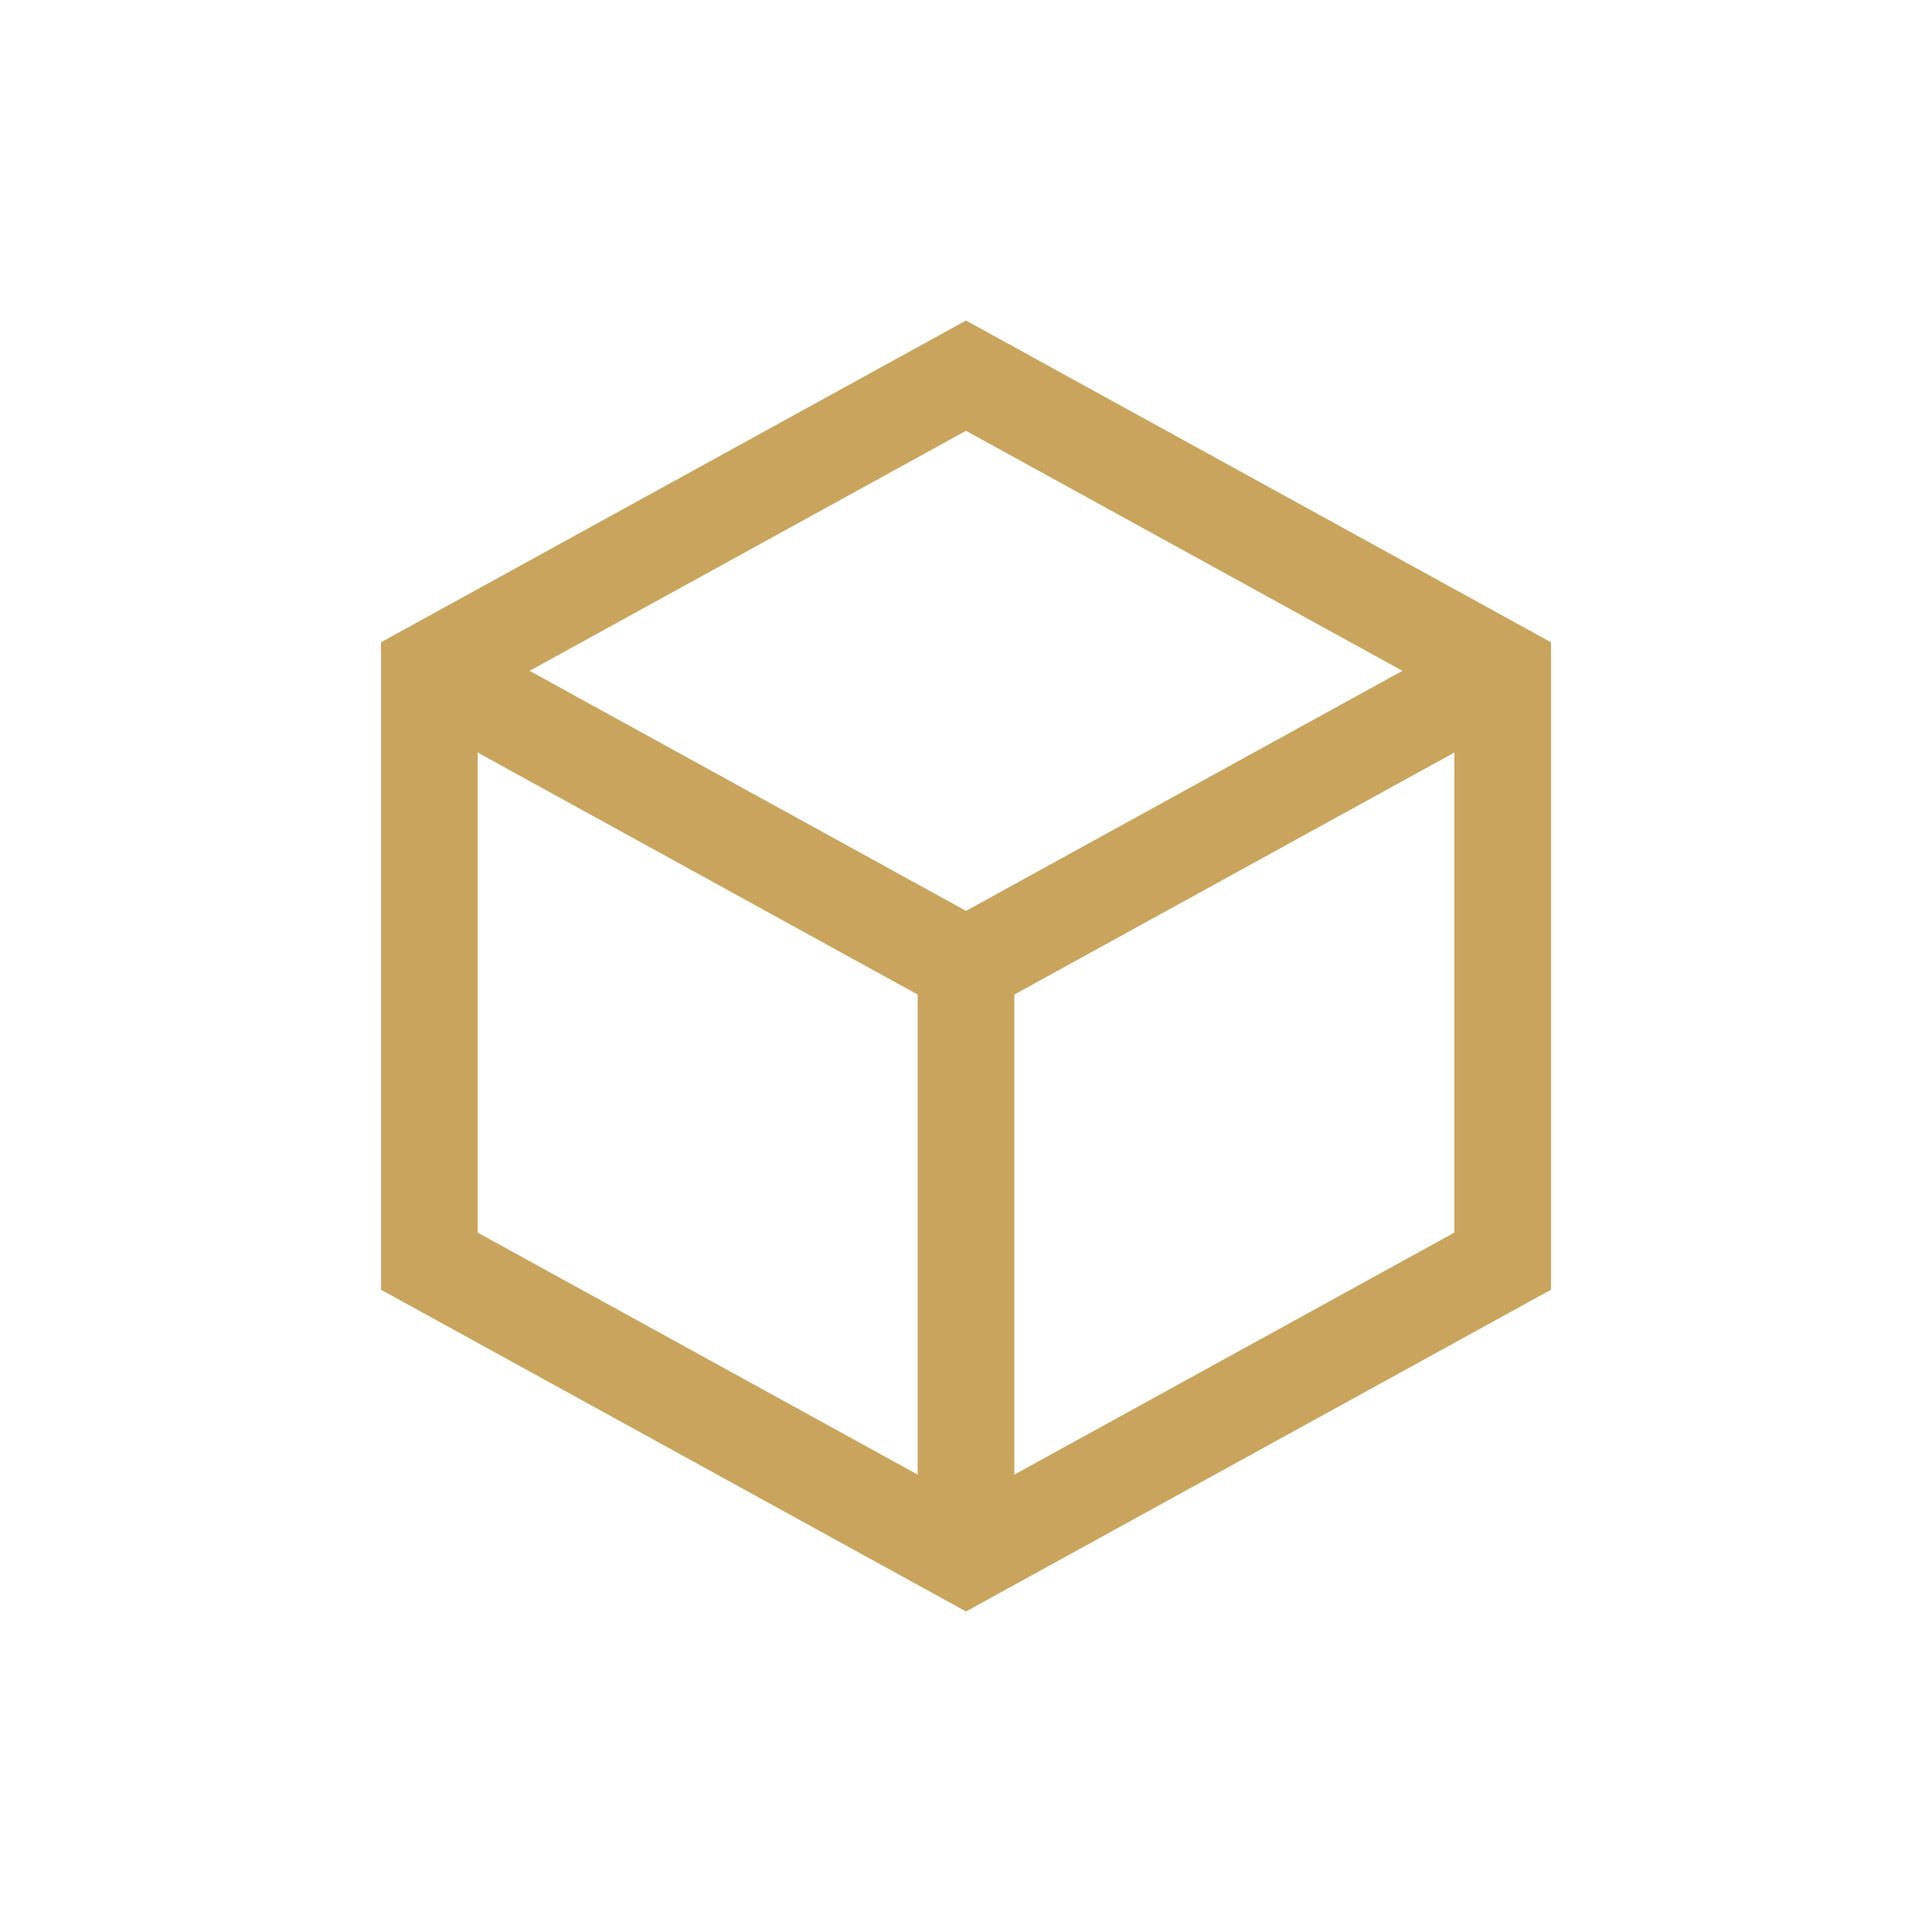
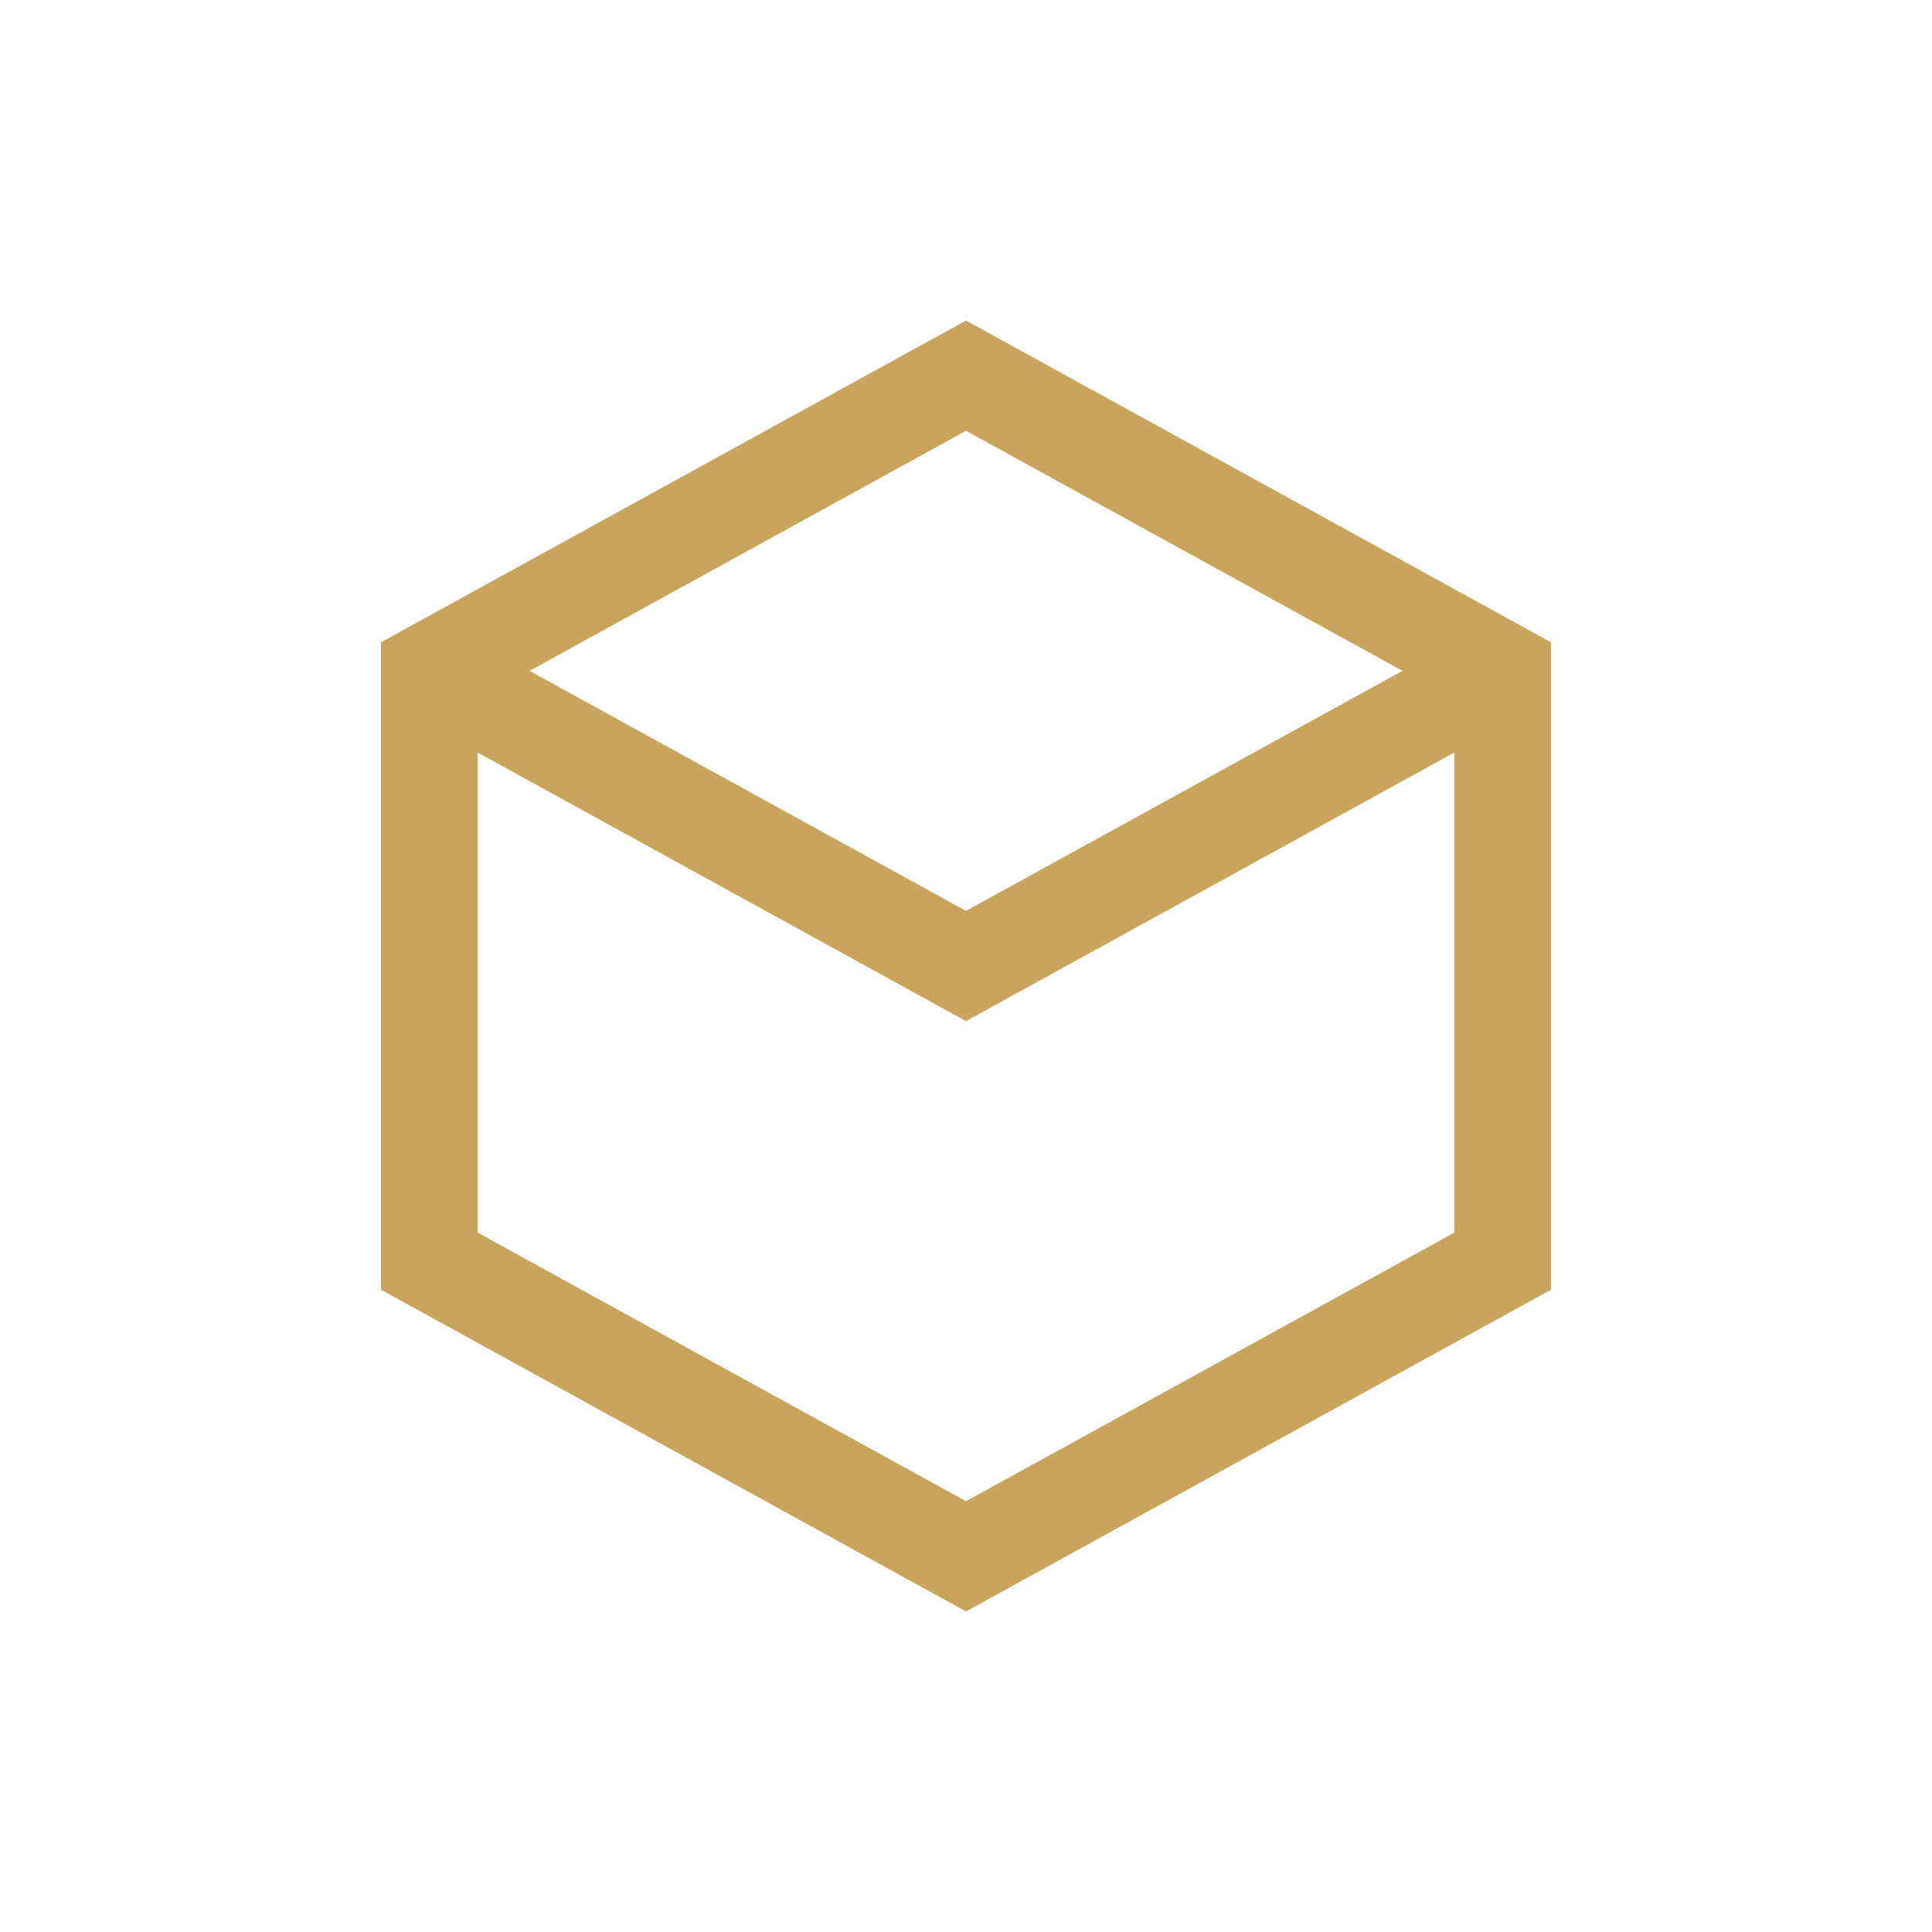
- <svg xmlns="http://www.w3.org/2000/svg" width="36" height="36" fill="none" viewBox="0 0 36 36">
+ <svg xmlns="http://www.w3.org/2000/svg" width="36" height="36" viewBox="0 0 36 36" fill="none">
  <path d="M8 12.5 18 7l10 5.5v11L18 29 8 23.5v-11Z" stroke="#C9A45C" stroke-width="1.8" />
-   <path d="M8 12.5 18 18l10-5.5M18 18v11" stroke="#C9A45C" stroke-width="1.8" />
+   <path d="M8 12.5 18 18l10-5.5" stroke="#C9A45C" stroke-width="1.8" />
</svg>
